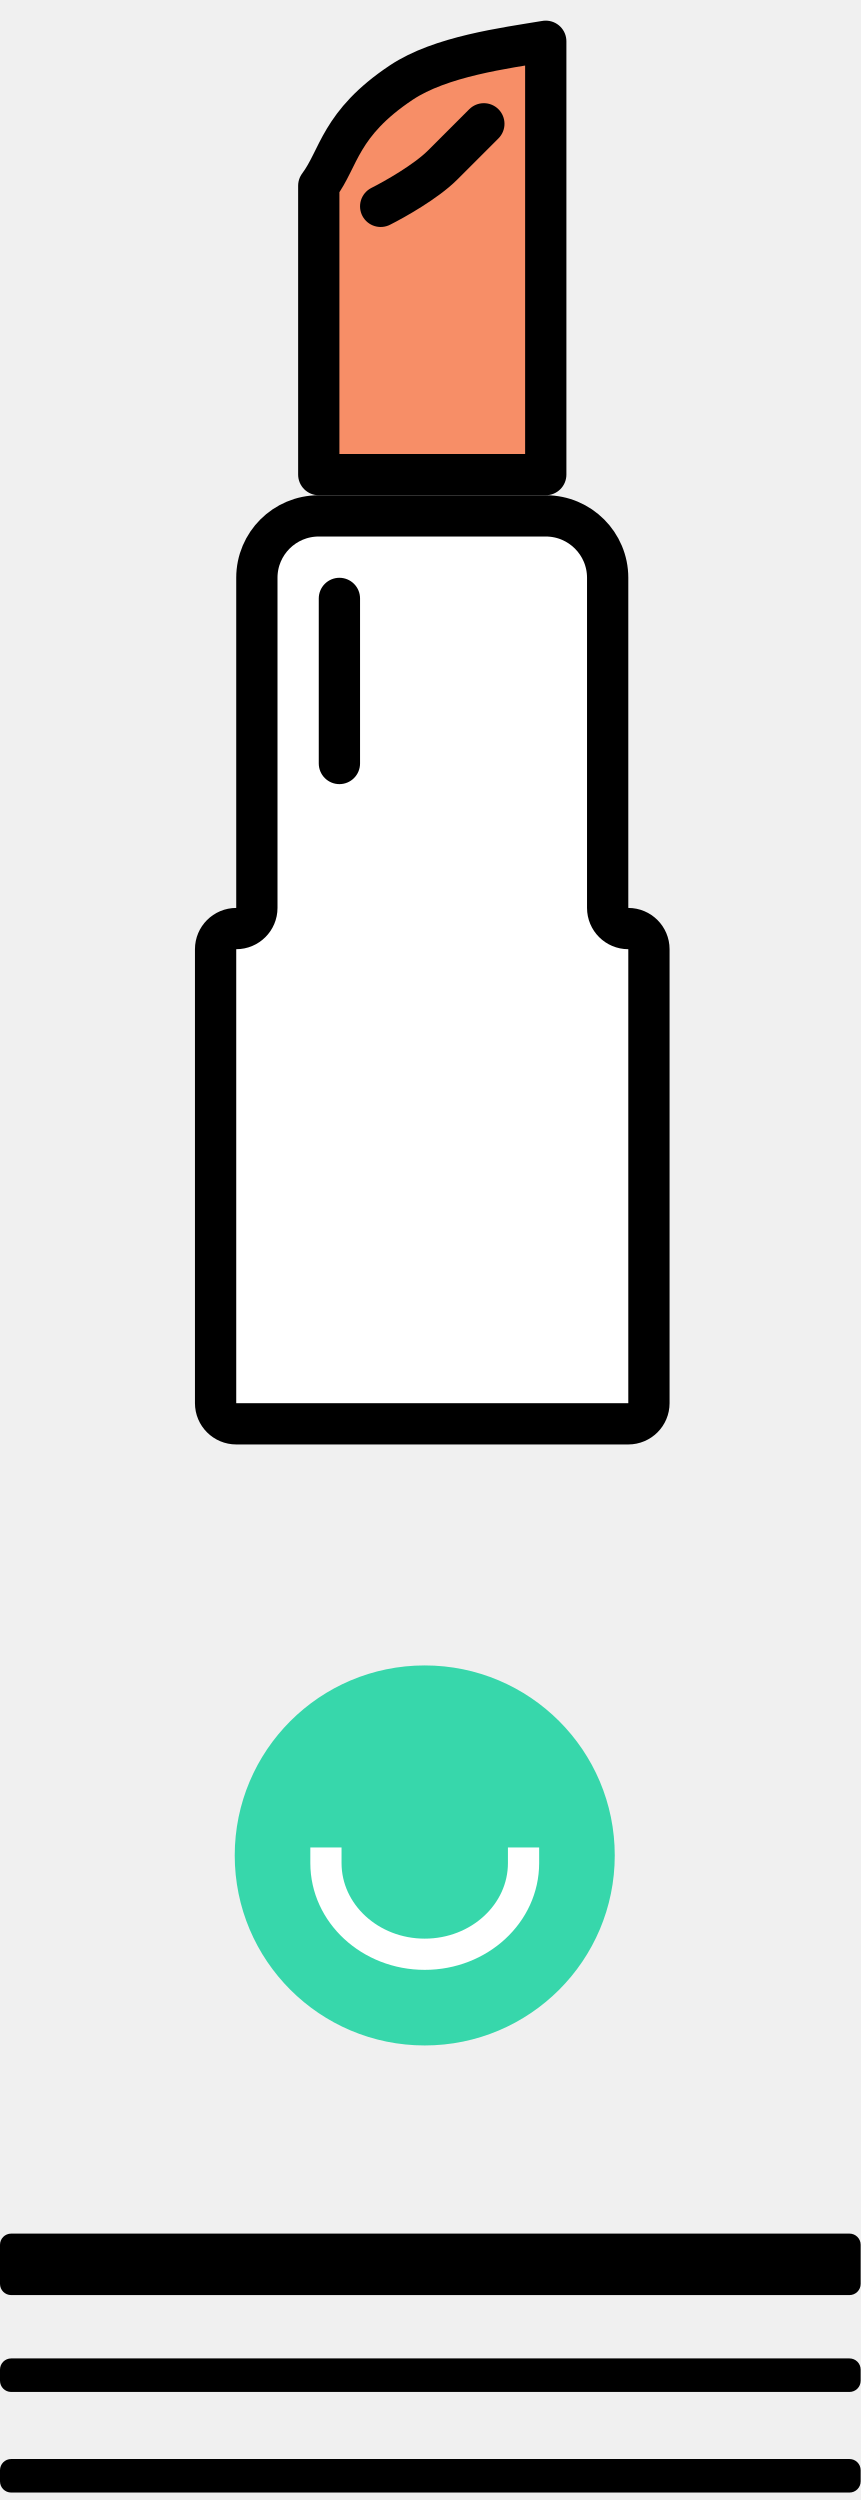
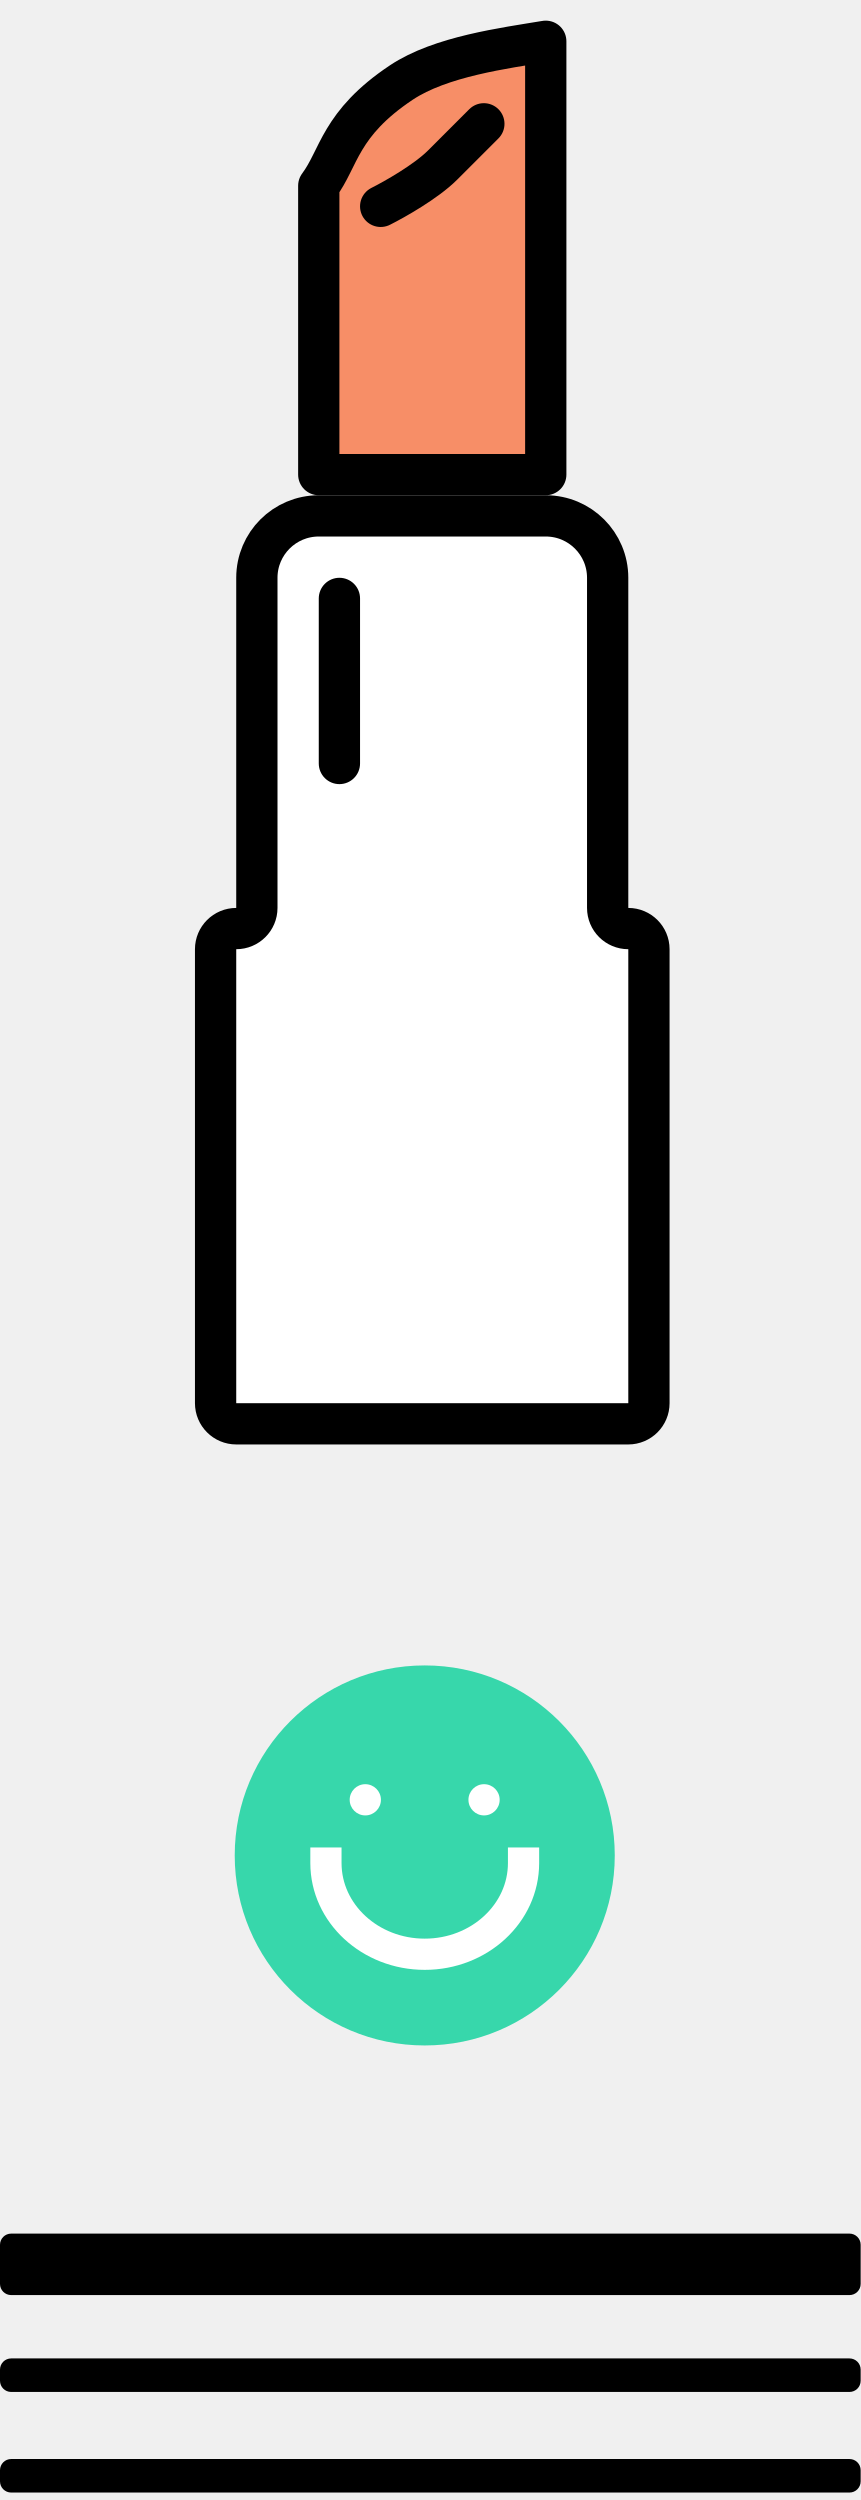
<svg xmlns="http://www.w3.org/2000/svg" width="84" height="244" viewBox="0 0 84 244" fill="none">
-   <circle cx="41.455" cy="181.091" r="17.022" fill="#37D7AB" stroke="#37D7AB" stroke-width="3.047" />
+   <circle cx="41.455" cy="181.091" r="18.546" fill="#37D7AB" />
  <path d="M51.098 181.833C51.098 186.749 46.781 190.735 41.455 190.735C36.129 190.735 31.811 186.749 31.811 181.833" stroke="white" stroke-width="3.047" stroke-linecap="square" />
+   <circle cx="35.654" cy="175.661" r="1.524" fill="white" />
+   <circle cx="47.244" cy="175.661" r="1.524" fill="white" />
  <rect y="218" width="84" height="6" rx="1.091" fill="black" />
  <rect y="230.182" width="84" height="3.273" rx="1.091" fill="black" />
  <rect y="240" width="84" height="3.273" rx="1.091" fill="black" />
  <path d="M31.112 18.126V46.322H53.266V4.028C49.238 4.699 43.008 5.496 39.168 8.056C33.126 12.084 33.126 15.441 31.112 18.126Z" fill="#F78E67" stroke="black" stroke-width="4.028" stroke-linecap="round" stroke-linejoin="round" />
  <path d="M23.056 90.629C24.168 90.629 25.07 89.728 25.07 88.615V56.392C25.07 53.055 27.775 50.35 31.112 50.35H53.266C56.602 50.35 59.308 53.055 59.308 56.392V88.615C59.308 89.728 60.209 90.629 61.322 90.629C62.434 90.629 63.336 91.531 63.336 92.643V136.951C63.336 138.063 62.434 138.965 61.322 138.965H23.056C21.944 138.965 21.042 138.063 21.042 136.951V92.643C21.042 91.531 21.944 90.629 23.056 90.629Z" fill="white" stroke="black" stroke-width="4.028" stroke-linecap="round" stroke-linejoin="round" />
  <line x1="33.126" y1="58.406" x2="33.126" y2="74.517" stroke="black" stroke-width="4.028" stroke-linecap="round" stroke-linejoin="round" />
  <path d="M37.154 20.14C38.496 19.468 41.585 17.723 43.196 16.112C44.807 14.501 46.552 12.755 47.224 12.084" stroke="black" stroke-width="4.028" stroke-linecap="round" stroke-linejoin="round" />
</svg>
